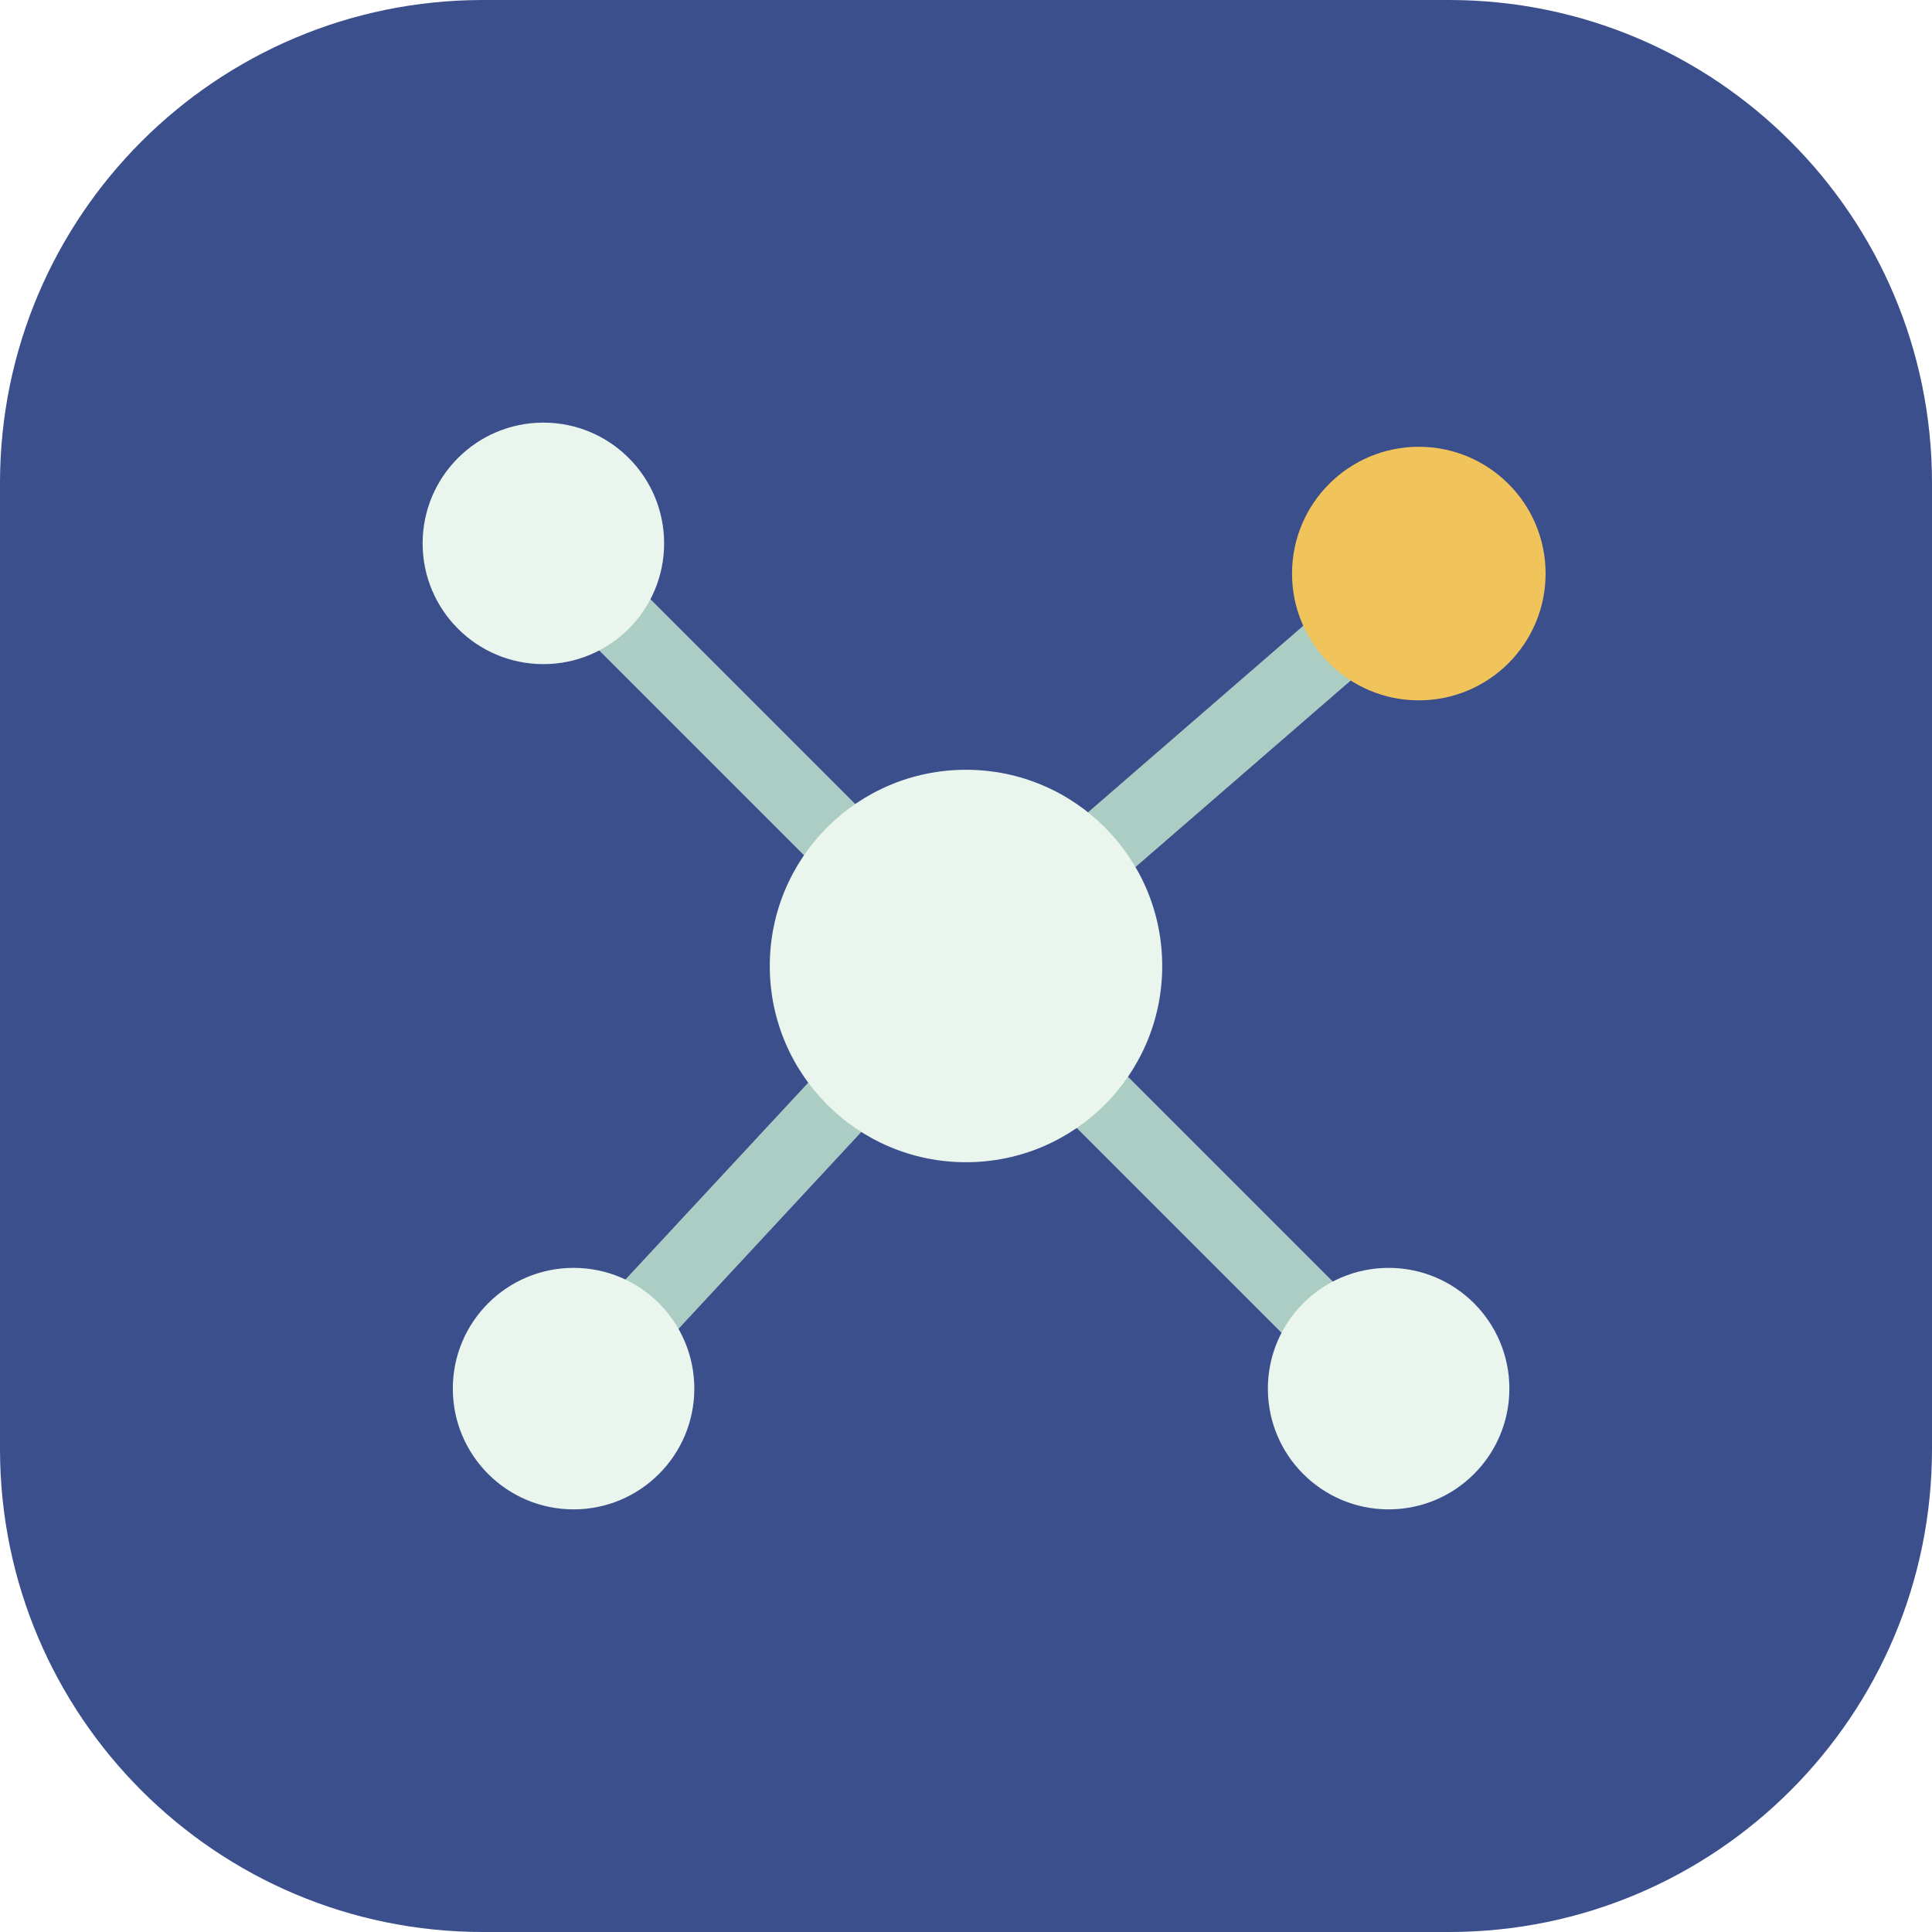
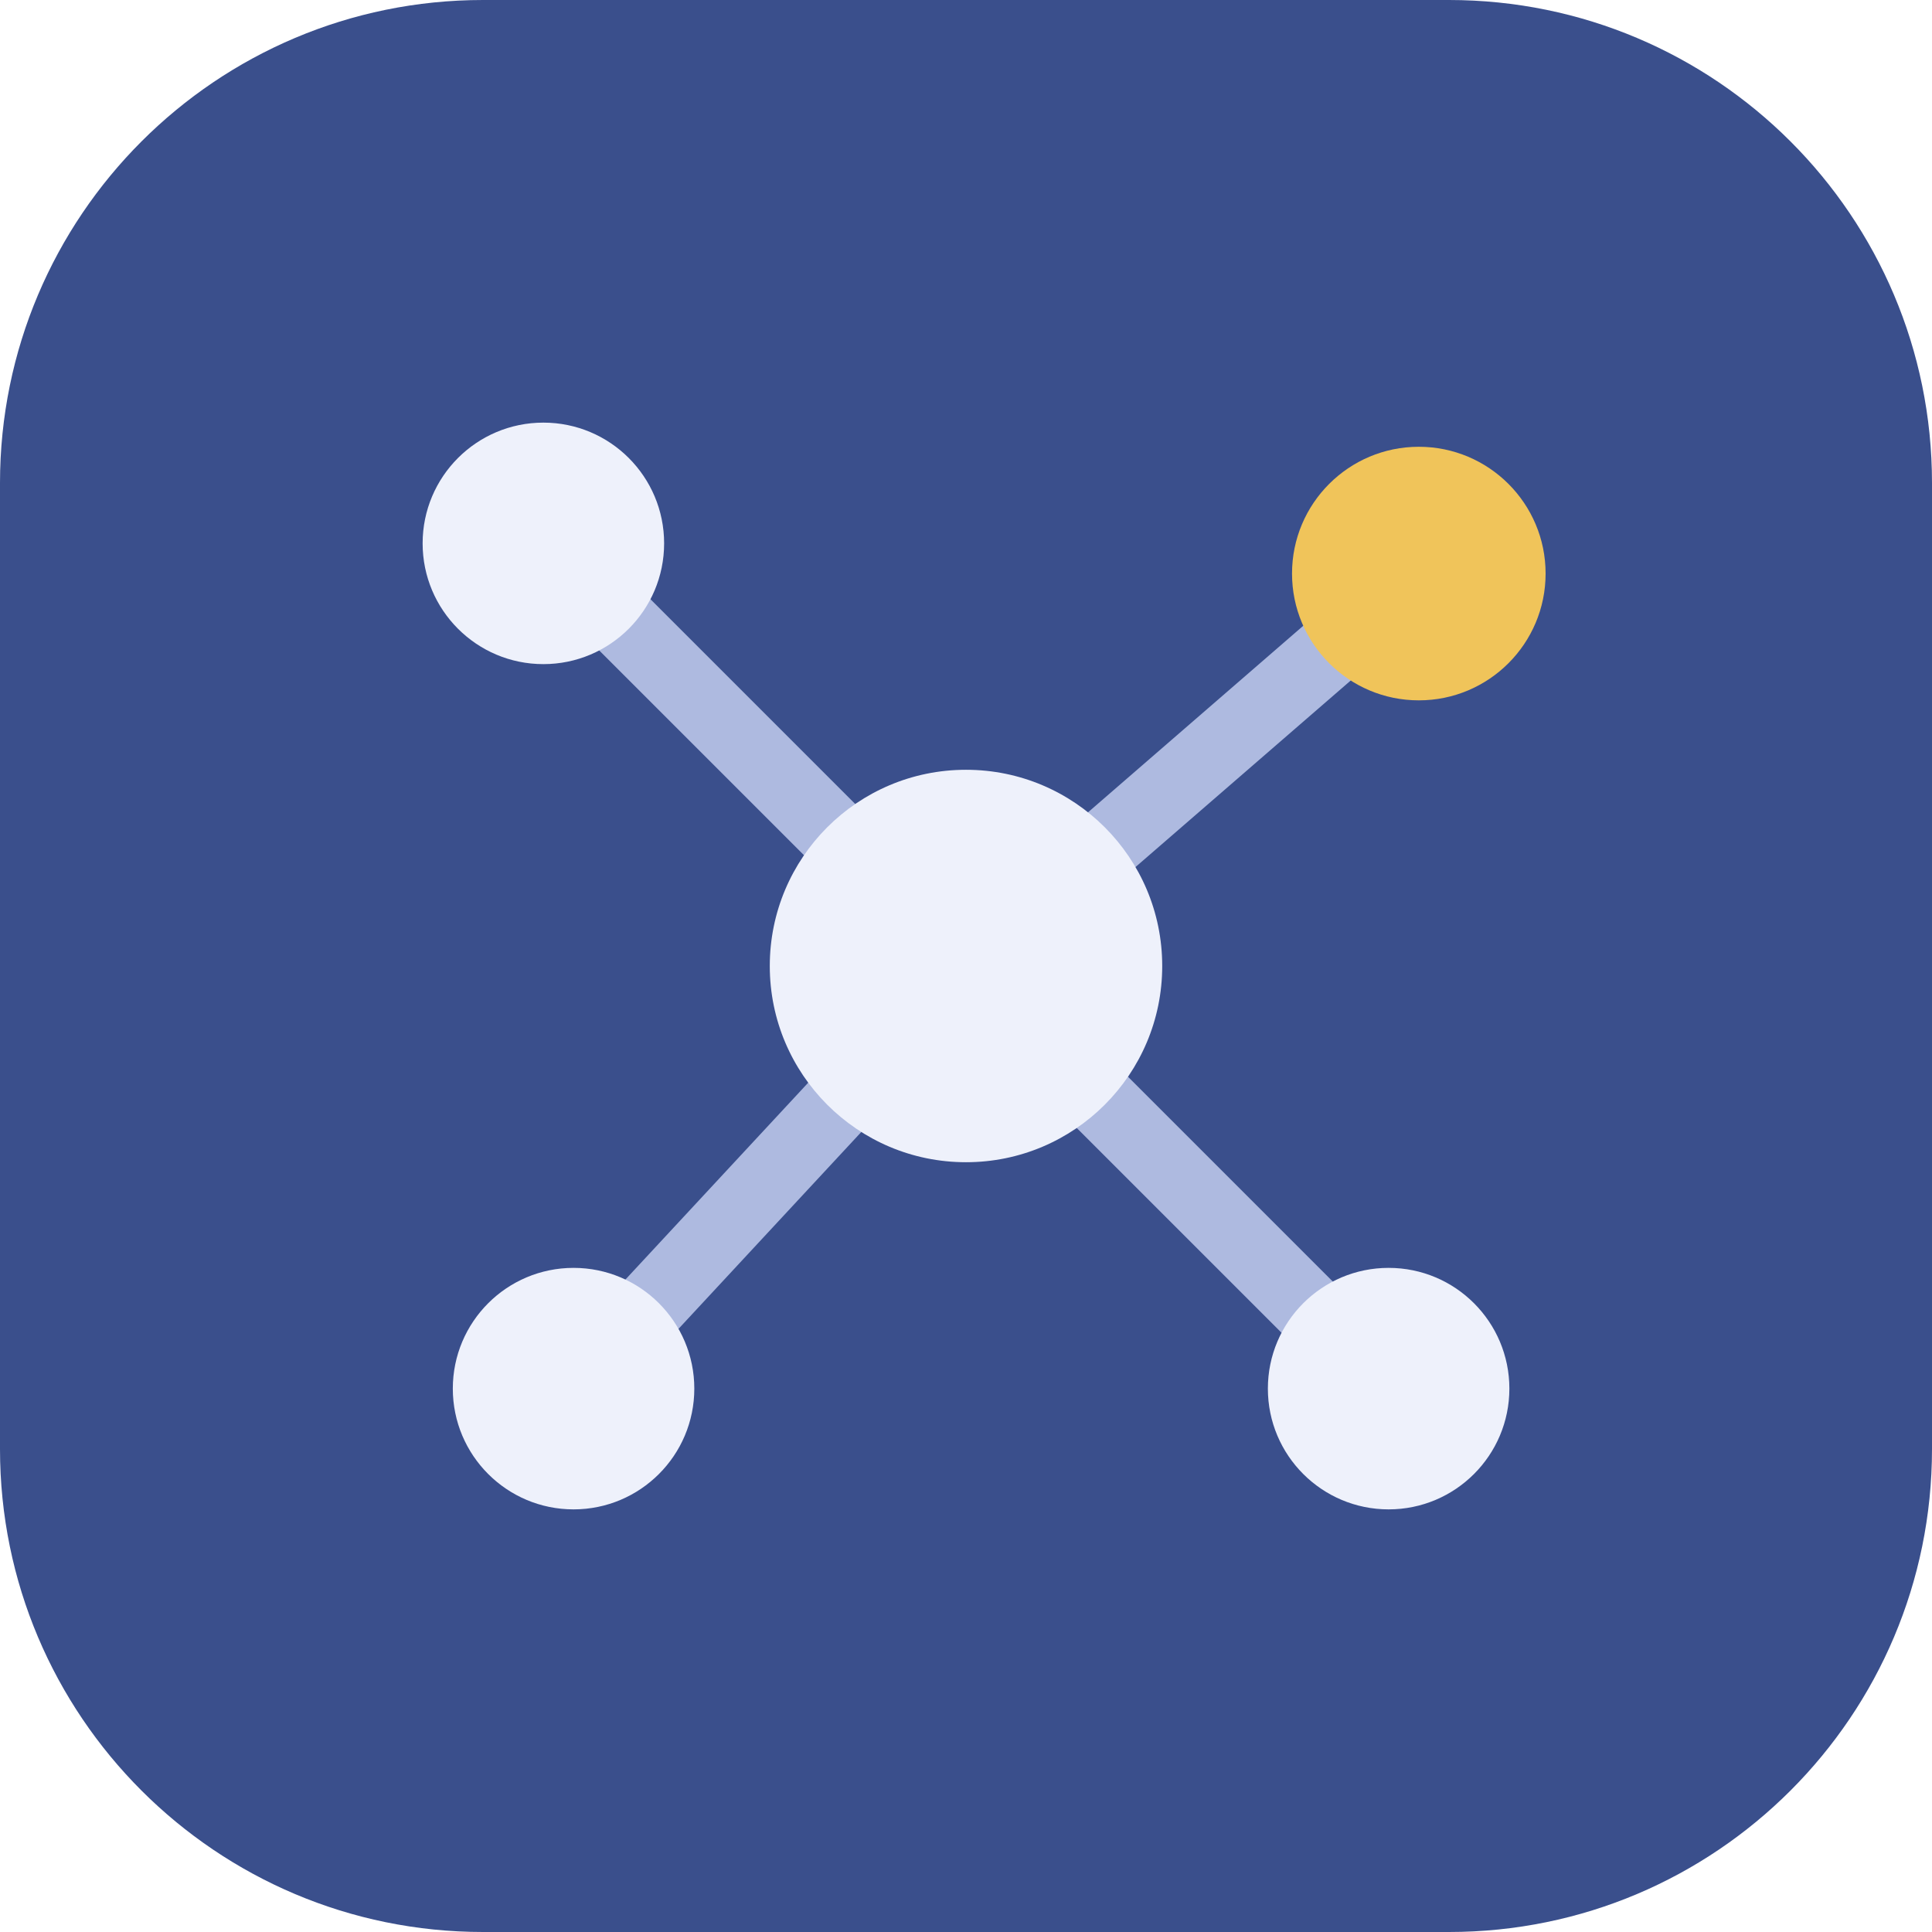
<svg xmlns="http://www.w3.org/2000/svg" viewBox="0 0 64 64" role="img" aria-label="Copse">
  <rect width="64" height="64" rx="16" fill="#3a4f8c" />
-   <g stroke="#bfe3cd" stroke-width="2.4" stroke-linecap="round" opacity="0.85">
+   <g stroke="#c2cdef" stroke-width="2.4" stroke-linecap="round" opacity="0.85">
    <line x1="32" y1="32" x2="18" y2="18" />
    <line x1="32" y1="32" x2="47" y2="19" />
    <line x1="32" y1="32" x2="19" y2="46" />
    <line x1="32" y1="32" x2="46" y2="46" />
  </g>
-   <g fill="#eaf5ee">
+   <g fill="#eef1fb">
    <circle cx="32" cy="32" r="6.5" />
    <circle cx="18" cy="18" r="4" />
    <circle cx="19" cy="46" r="4" />
    <circle cx="46" cy="46" r="4" />
  </g>
  <circle cx="47" cy="19" r="4.2" fill="#f0c45a" />
</svg>
